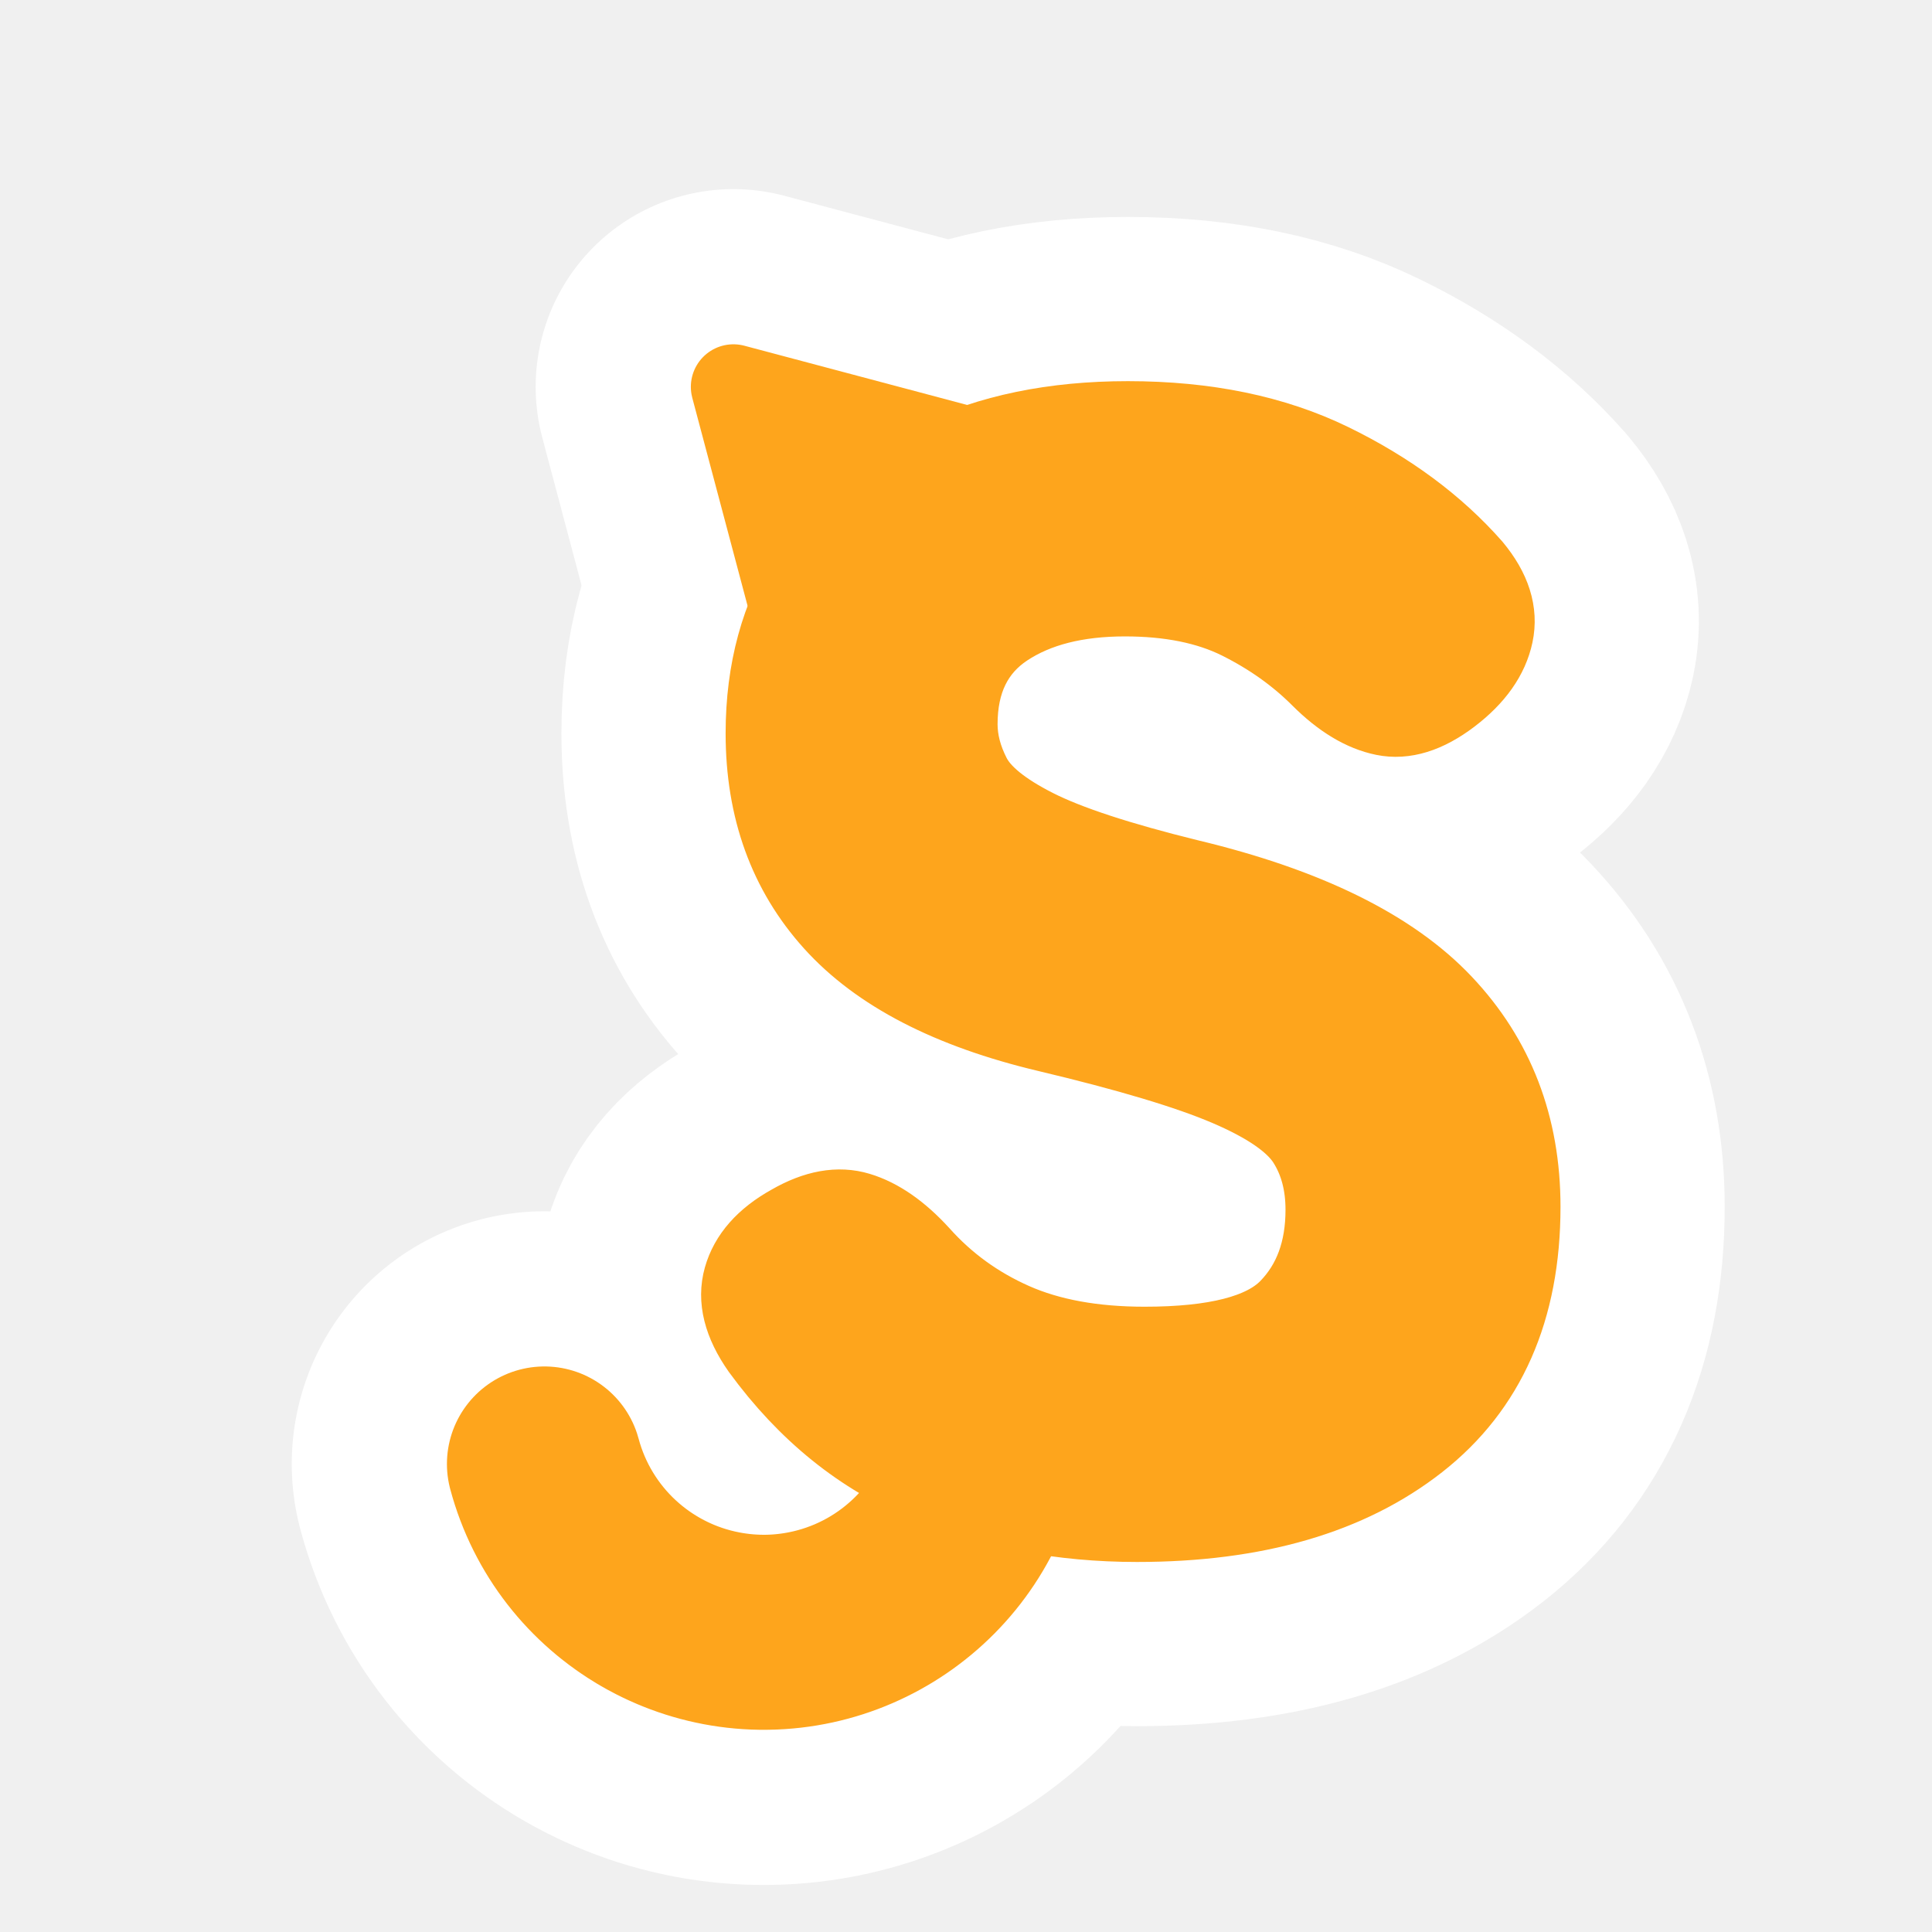
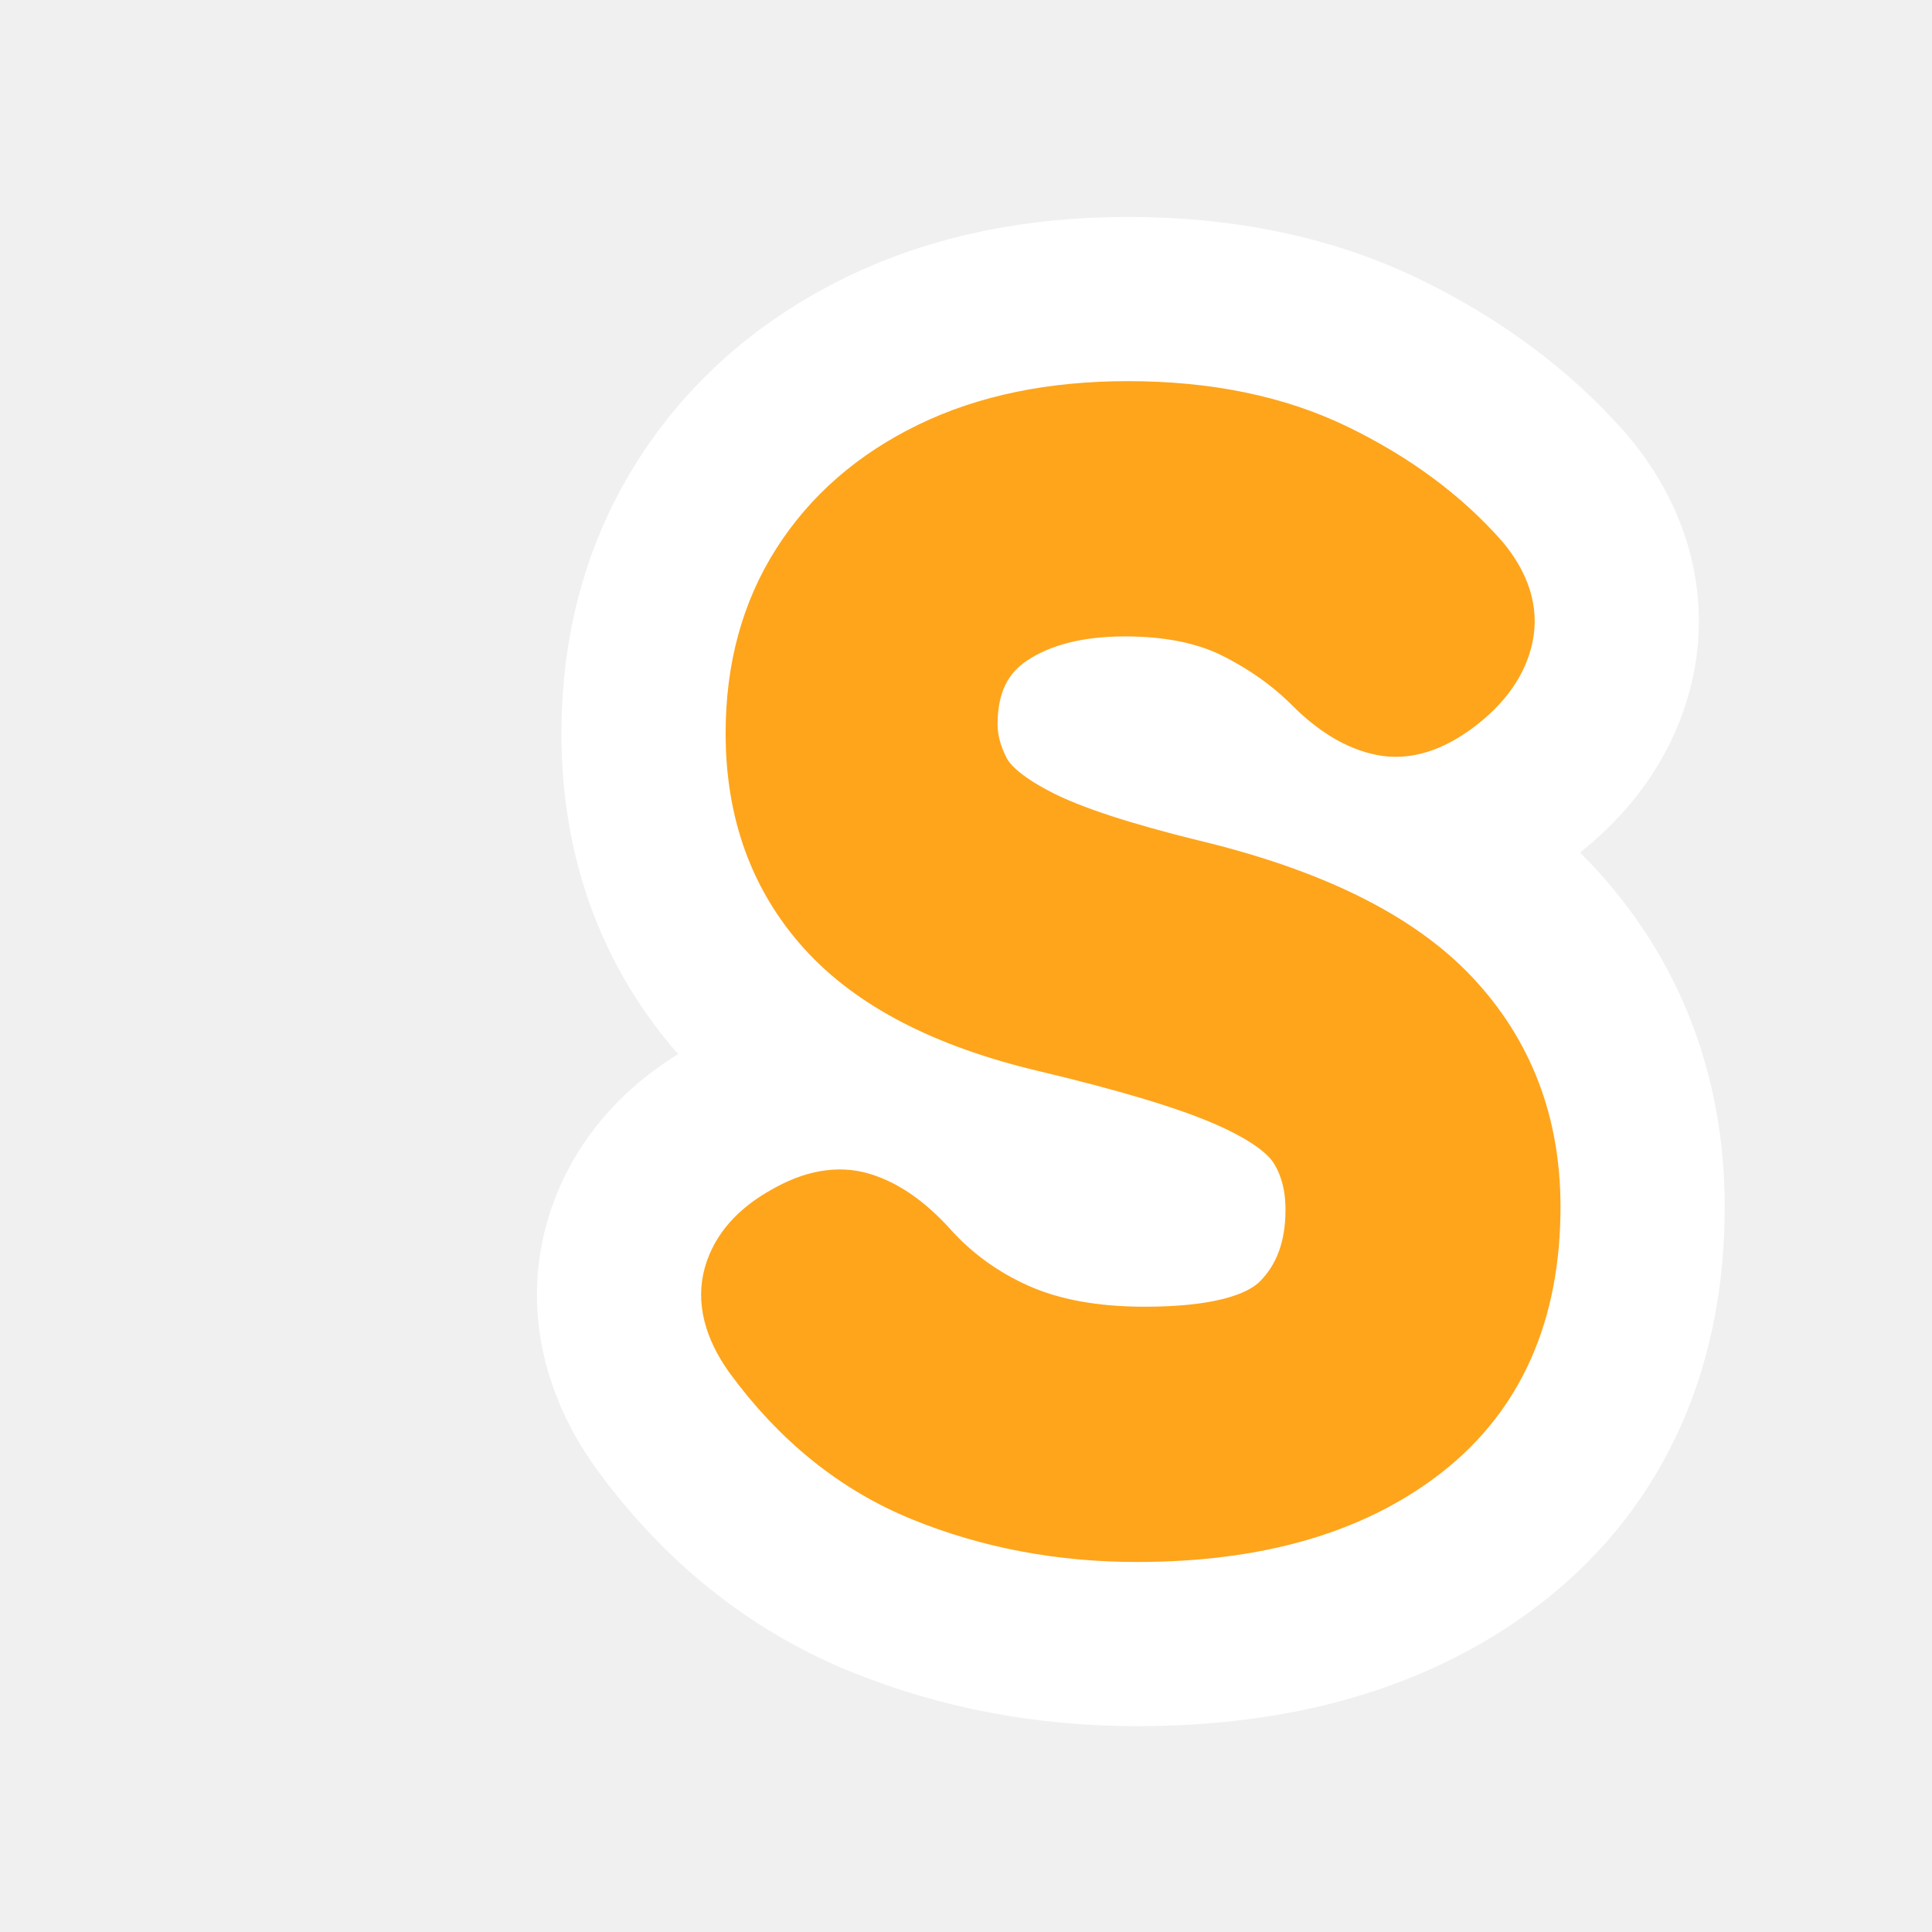
<svg xmlns="http://www.w3.org/2000/svg" width="806" height="806" viewBox="0 0 806 806">
  <g transform="translate(-100 -834)">
-     <path d="M441.727 1129.91 405.972 995.395 540.482 1031.15Z" stroke="#FFFFFF" stroke-width="165" stroke-linecap="butt" stroke-linejoin="round" stroke-miterlimit="10" stroke-opacity="1" fill="#FEA51C" fill-rule="evenodd" fill-opacity="1" />
-     <path d="M511.724 1437.71C502.064 1489.13 452.553 1522.98 401.136 1513.32 365.331 1506.6 336.557 1479.93 327.128 1444.74L327.128 1444.74C340.668 1495.28 392.61 1525.26 443.143 1511.72 478.333 1502.29 504.997 1473.52 511.724 1437.71Z" stroke="#FFFFFF" stroke-width="210.833" stroke-linecap="butt" stroke-linejoin="round" stroke-miterlimit="10" stroke-opacity="1" fill="#FEA51C" fill-rule="evenodd" fill-opacity="1" />
    <path d="M570.537 1007.01C603.453 1007.01 632.043 1012.92 656.308 1024.73 680.573 1036.55 700.513 1051.32 716.127 1069.04 724.567 1079.17 727.732 1089.19 725.622 1099.11 723.512 1109.03 717.182 1117.99 706.632 1126.01 696.082 1134.03 686.165 1137.09 676.881 1135.19 667.597 1133.29 658.313 1127.7 649.029 1118.42 639.745 1109.13 628.773 1101.32 616.113 1094.99 603.453 1088.66 587.839 1085.5 569.271 1085.5 549.437 1085.5 533.295 1089.61 520.846 1097.84 508.397 1106.07 502.173 1118.84 502.173 1136.14 502.173 1142.89 503.966 1149.75 507.553 1156.71 511.14 1163.68 519.58 1170.53 532.873 1177.28 546.166 1184.04 567.372 1191 596.49 1198.17 645.864 1209.99 681.628 1227.61 703.783 1251.03 725.938 1274.45 737.016 1303.25 737.016 1337.43 737.016 1380.9 722.351 1414.13 693.022 1437.13 663.693 1460.13 624.131 1471.63 574.335 1471.63 542.685 1471.63 513.145 1466.04 485.715 1454.86 458.285 1443.67 434.864 1424.79 415.452 1398.2 407.434 1386.81 404.796 1376.26 407.539 1366.55 410.282 1356.85 417.351 1348.83 428.745 1342.5 439.717 1336.17 449.739 1334.37 458.812 1337.12 467.885 1339.86 476.853 1346.08 485.715 1355.79 496.265 1367.61 508.925 1376.79 523.695 1383.33 538.465 1389.87 556.4 1393.14 577.5 1393.14 606.618 1393.14 626.03 1388.18 635.736 1378.26 645.442 1368.35 650.295 1355.16 650.295 1338.7 650.295 1328.15 647.868 1319.08 643.015 1311.48 638.162 1303.88 627.612 1296.61 611.365 1289.64 595.118 1282.68 570.115 1275.19 536.355 1267.17 495.421 1257.46 465.248 1241.85 445.836 1220.33 426.424 1198.81 416.718 1172.01 416.718 1139.94 416.718 1113.35 423.048 1090.14 435.708 1070.31 448.368 1050.47 466.197 1034.97 489.196 1023.78 512.195 1012.6 539.309 1007.01 570.537 1007.01Z" stroke="#FFFFFF" stroke-width="165" stroke-linecap="butt" stroke-linejoin="round" stroke-miterlimit="10" stroke-opacity="1" fill="#FEA51C" fill-rule="evenodd" fill-opacity="1" />
    <path d="M570.537 1007.01C603.453 1007.01 632.043 1012.92 656.308 1024.73 680.573 1036.55 700.513 1051.32 716.127 1069.04 724.567 1079.17 727.732 1089.19 725.622 1099.11 723.512 1109.03 717.182 1117.99 706.632 1126.01 696.082 1134.03 686.165 1137.09 676.881 1135.19 667.597 1133.29 658.313 1127.7 649.029 1118.42 639.745 1109.13 628.773 1101.32 616.113 1094.99 603.453 1088.66 587.839 1085.5 569.271 1085.5 549.437 1085.5 533.295 1089.61 520.846 1097.84 508.397 1106.07 502.173 1118.84 502.173 1136.14 502.173 1142.89 503.966 1149.75 507.553 1156.71 511.14 1163.68 519.58 1170.53 532.873 1177.28 546.166 1184.04 567.372 1191 596.49 1198.17 645.864 1209.99 681.628 1227.61 703.783 1251.03 725.938 1274.45 737.016 1303.25 737.016 1337.43 737.016 1380.9 722.351 1414.13 693.022 1437.13 663.693 1460.13 624.131 1471.63 574.335 1471.63 542.685 1471.63 513.145 1466.04 485.715 1454.86 458.285 1443.67 434.864 1424.79 415.452 1398.2 407.434 1386.81 404.796 1376.26 407.539 1366.55 410.282 1356.85 417.351 1348.83 428.745 1342.5 439.717 1336.17 449.739 1334.37 458.812 1337.12 467.885 1339.86 476.853 1346.08 485.715 1355.79 496.265 1367.61 508.925 1376.79 523.695 1383.33 538.465 1389.87 556.4 1393.14 577.5 1393.14 606.618 1393.14 626.03 1388.18 635.736 1378.26 645.442 1368.35 650.295 1355.16 650.295 1338.7 650.295 1328.15 647.868 1319.08 643.015 1311.48 638.162 1303.88 627.612 1296.61 611.365 1289.64 595.118 1282.68 570.115 1275.19 536.355 1267.17 495.421 1257.46 465.248 1241.85 445.836 1220.33 426.424 1198.81 416.718 1172.01 416.718 1139.94 416.718 1113.35 423.048 1090.14 435.708 1070.31 448.368 1050.47 466.197 1034.97 489.196 1023.78 512.195 1012.6 539.309 1007.01 570.537 1007.01Z" stroke="#FEA51C" stroke-width="28" stroke-linecap="butt" stroke-linejoin="round" stroke-miterlimit="10" stroke-opacity="1" fill="#FEA51C" fill-rule="evenodd" fill-opacity="1" />
-     <path d="M441.727 1129.9 405.972 995.395 540.482 1031.15Z" stroke="#FEA51C" stroke-width="35.521" stroke-linecap="butt" stroke-linejoin="round" stroke-miterlimit="10" stroke-opacity="1" fill="#FEA51C" fill-rule="evenodd" fill-opacity="1" />
-     <path d="M511.724 1437.71C502.064 1489.13 452.553 1522.98 401.136 1513.32 365.331 1506.6 336.557 1479.93 327.128 1444.74L327.128 1444.74C340.668 1495.27 392.61 1525.26 443.143 1511.72 478.333 1502.29 504.997 1473.52 511.724 1437.71Z" stroke="#FEA51C" stroke-width="81.354" stroke-linecap="butt" stroke-linejoin="round" stroke-miterlimit="10" stroke-opacity="1" fill="#FEA51C" fill-rule="evenodd" fill-opacity="1" />
  </g>
</svg>
